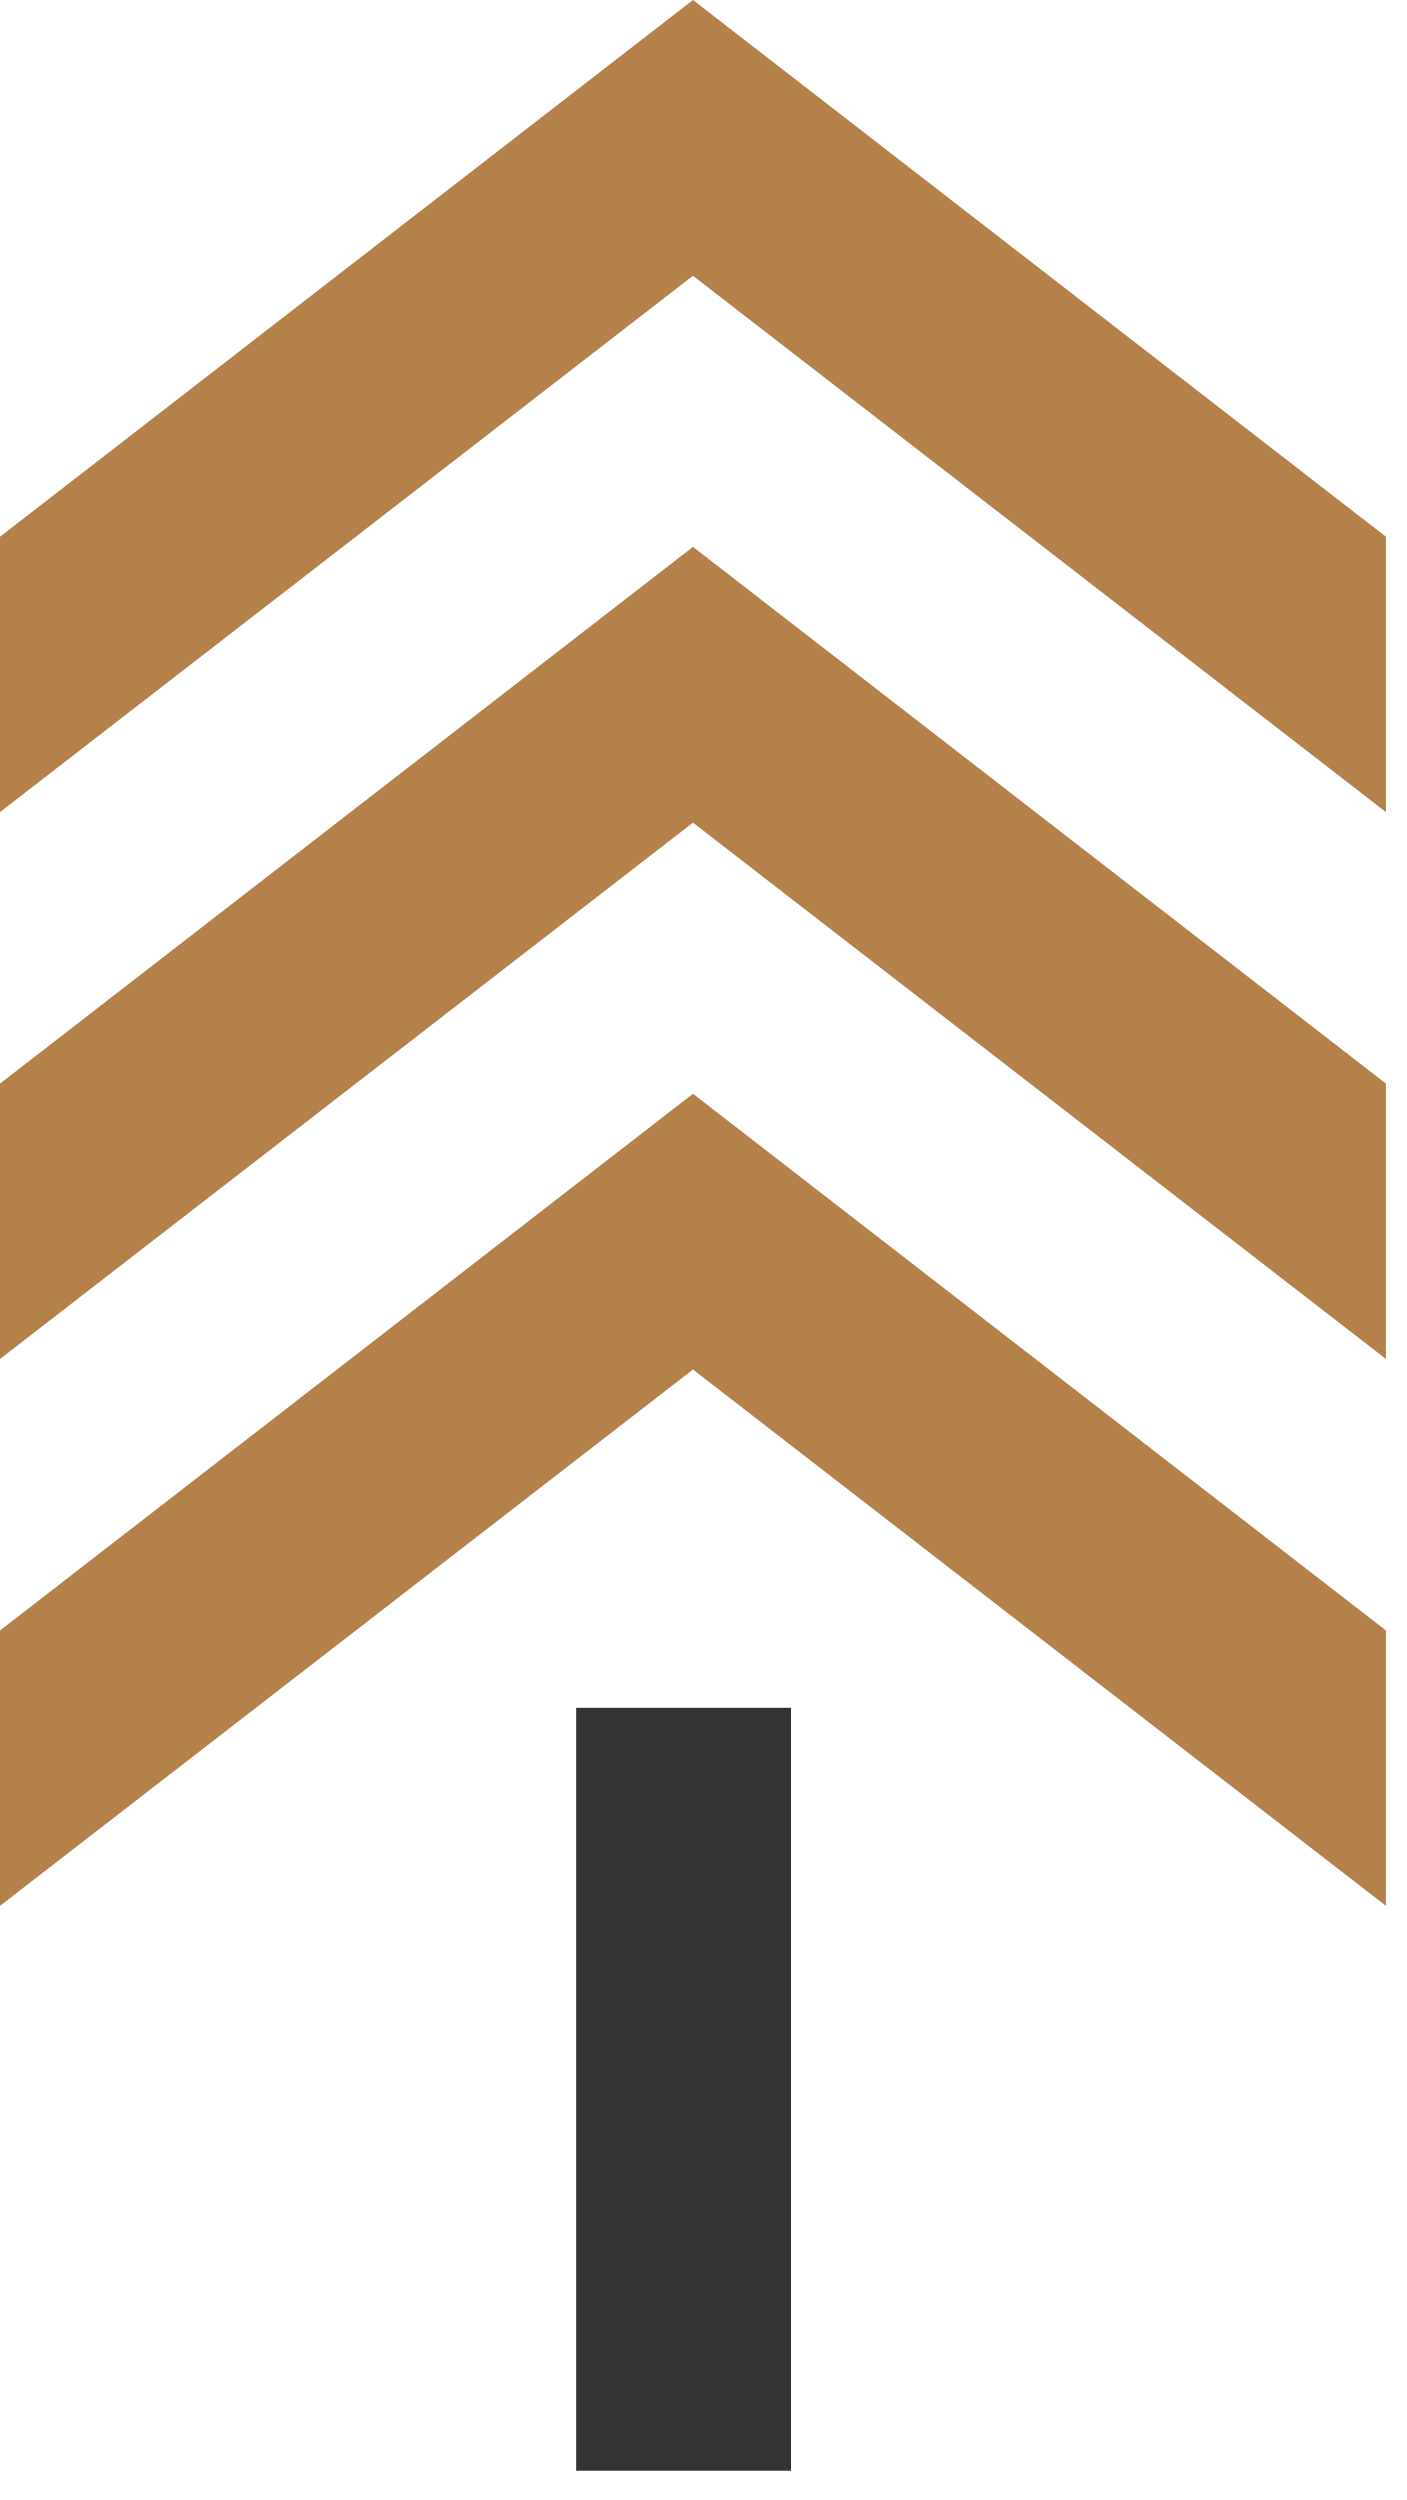
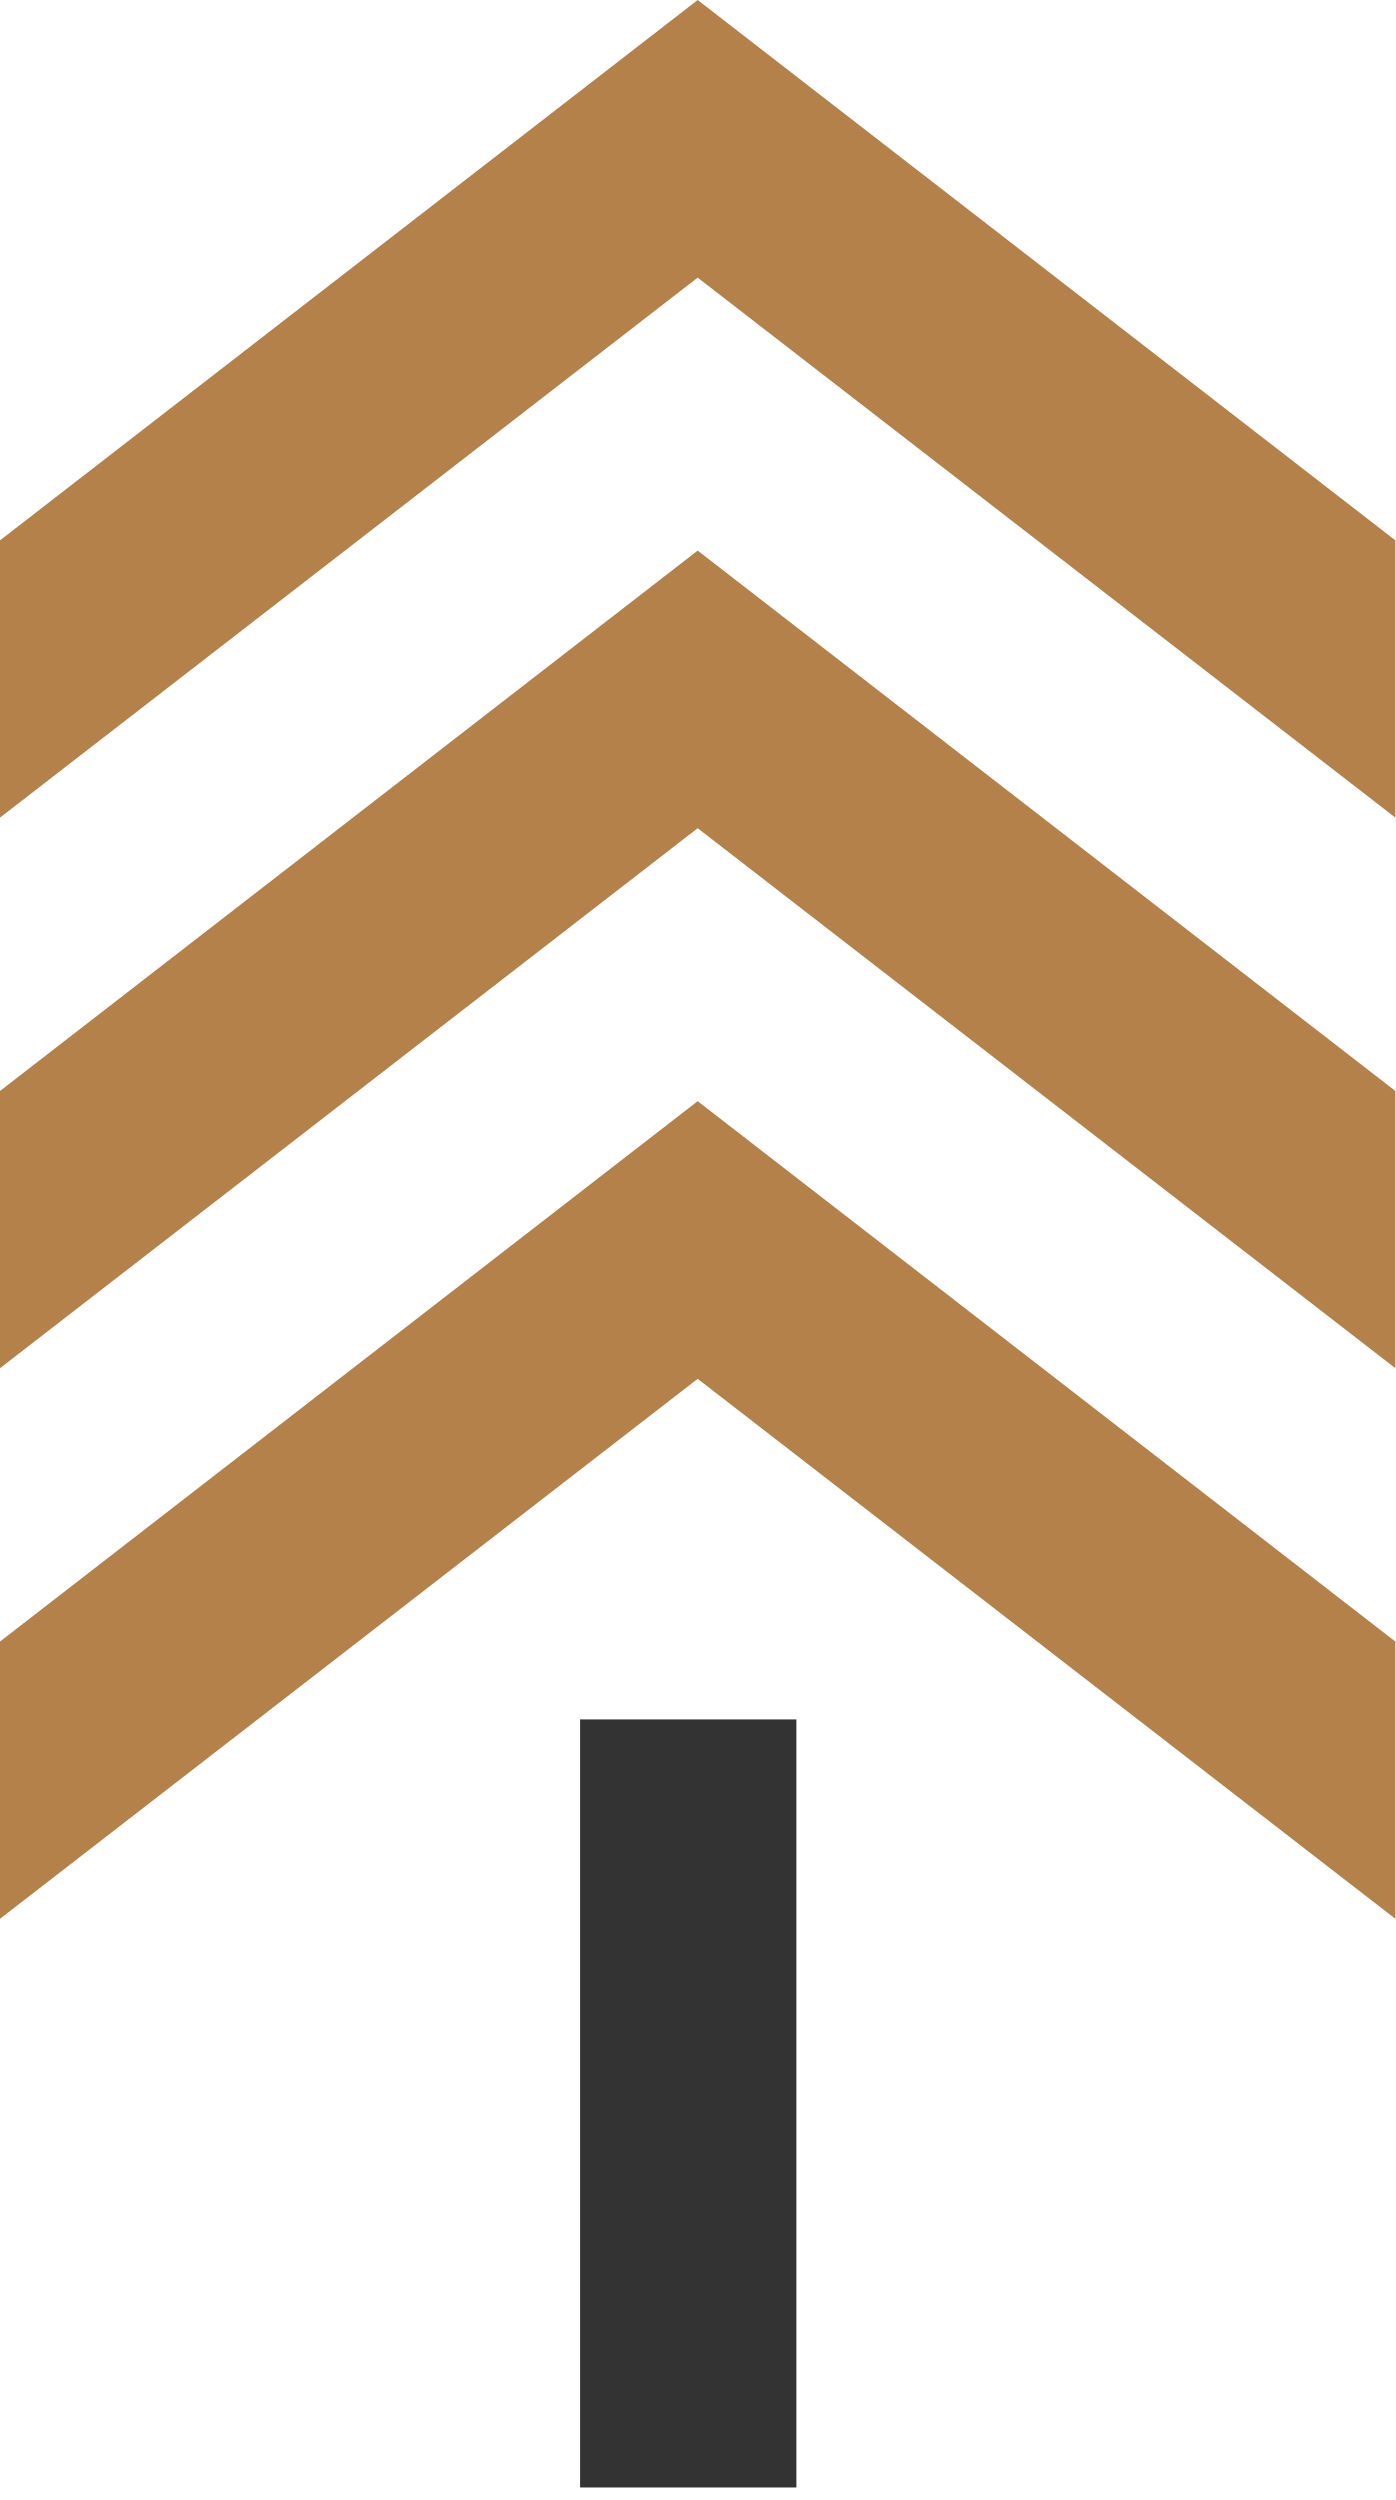
- <svg xmlns="http://www.w3.org/2000/svg" width="36" height="64" viewBox="0 0 36 64" fill="none">
-   <path d="M20.25 43.72H14.75V63.25H20.25V43.72Z" fill="#333333" />
-   <path d="M35.48 41.74L17.74 28L0 41.74V48.79L17.74 35.06L35.48 48.79V41.74Z" fill="#B5814B" />
-   <path d="M35.48 27.74L17.74 14L0 27.74V34.79L17.74 21.06L35.48 34.79V27.74Z" fill="#B5814B" />
-   <path d="M35.48 13.74L17.74 0L0 13.74V20.79L17.74 7.06L35.48 20.79V13.74Z" fill="#B5814B" />
+ <svg xmlns="http://www.w3.org/2000/svg" width="48" height="86" viewBox="0 0 48 86" fill="none">
+   <path d="M27.396 59.148H19.955V85.569H27.396V59.148Z" fill="#333333" />
+   <path d="M48 56.469L24 37.88L0 56.469V66.007L24 47.432L48 66.007V56.469Z" fill="#B5814B" />
+   <path d="M48 37.529L24 18.94L0 37.529V47.066L24 28.491L48 47.066V37.529Z" fill="#B5814B" />
+   <path d="M48 18.588L24 0L0 18.588V28.126L24 9.551L48 28.126V18.588Z" fill="#B5814B" />
</svg>
